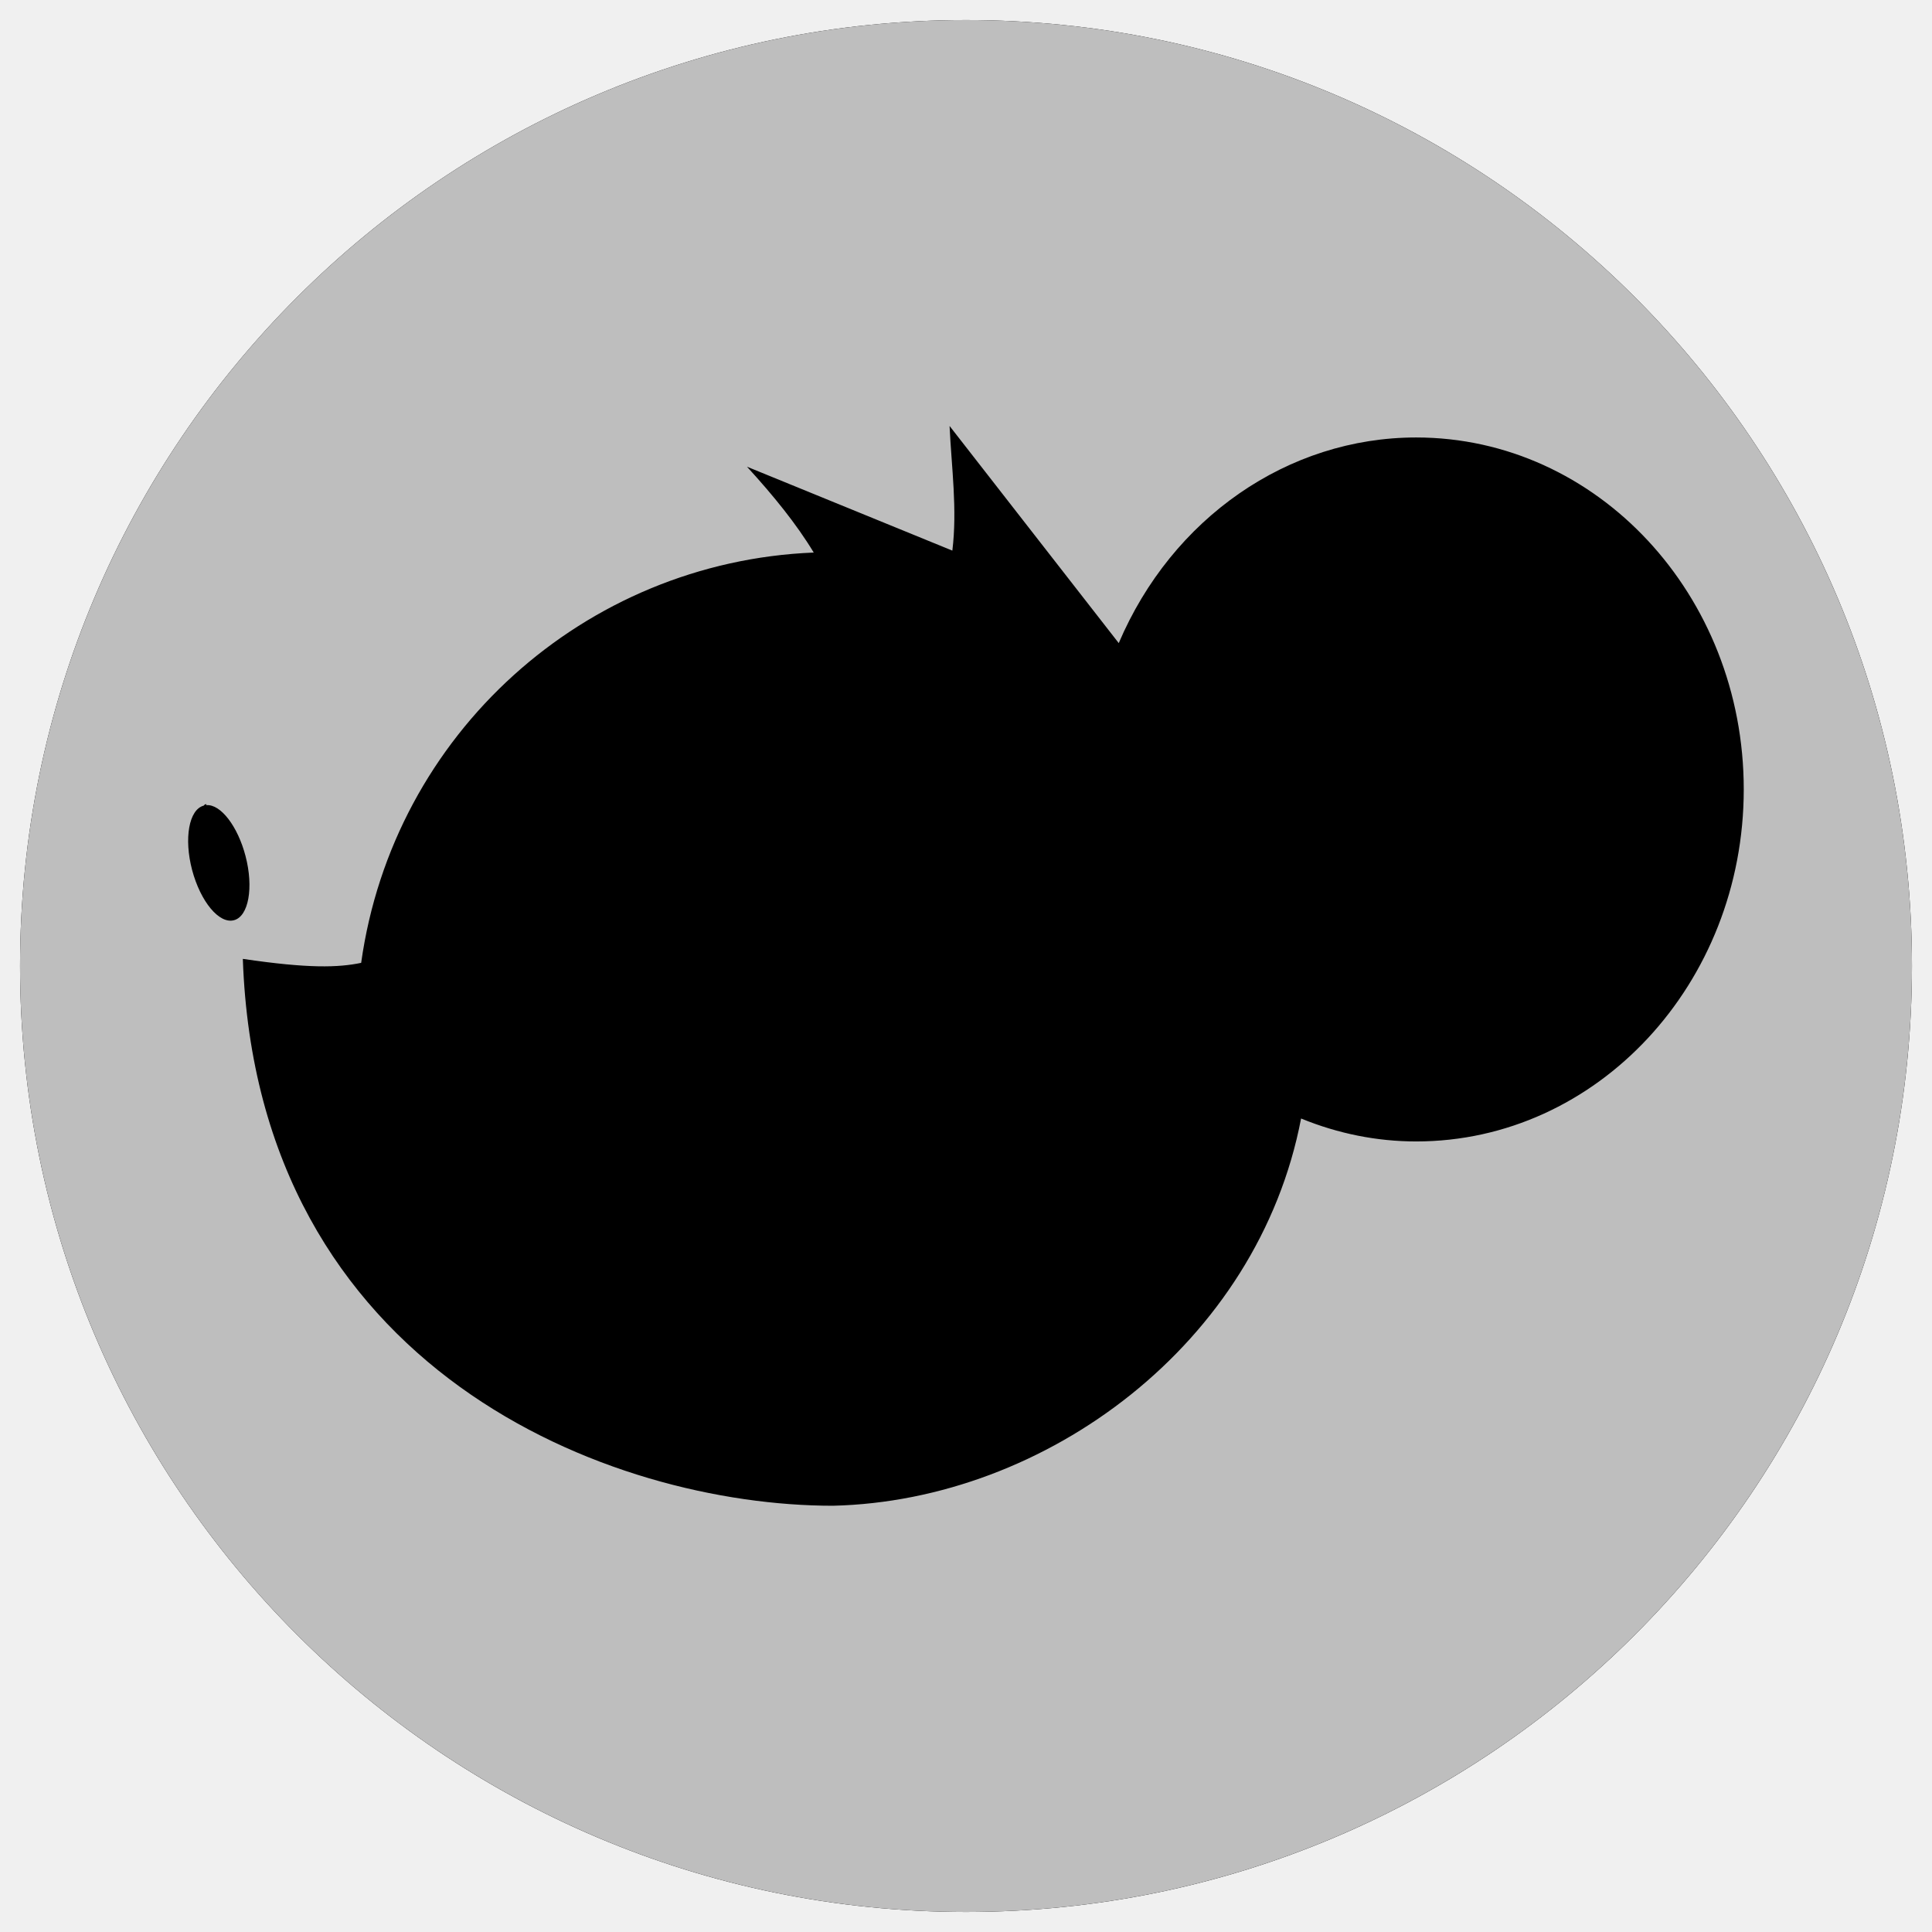
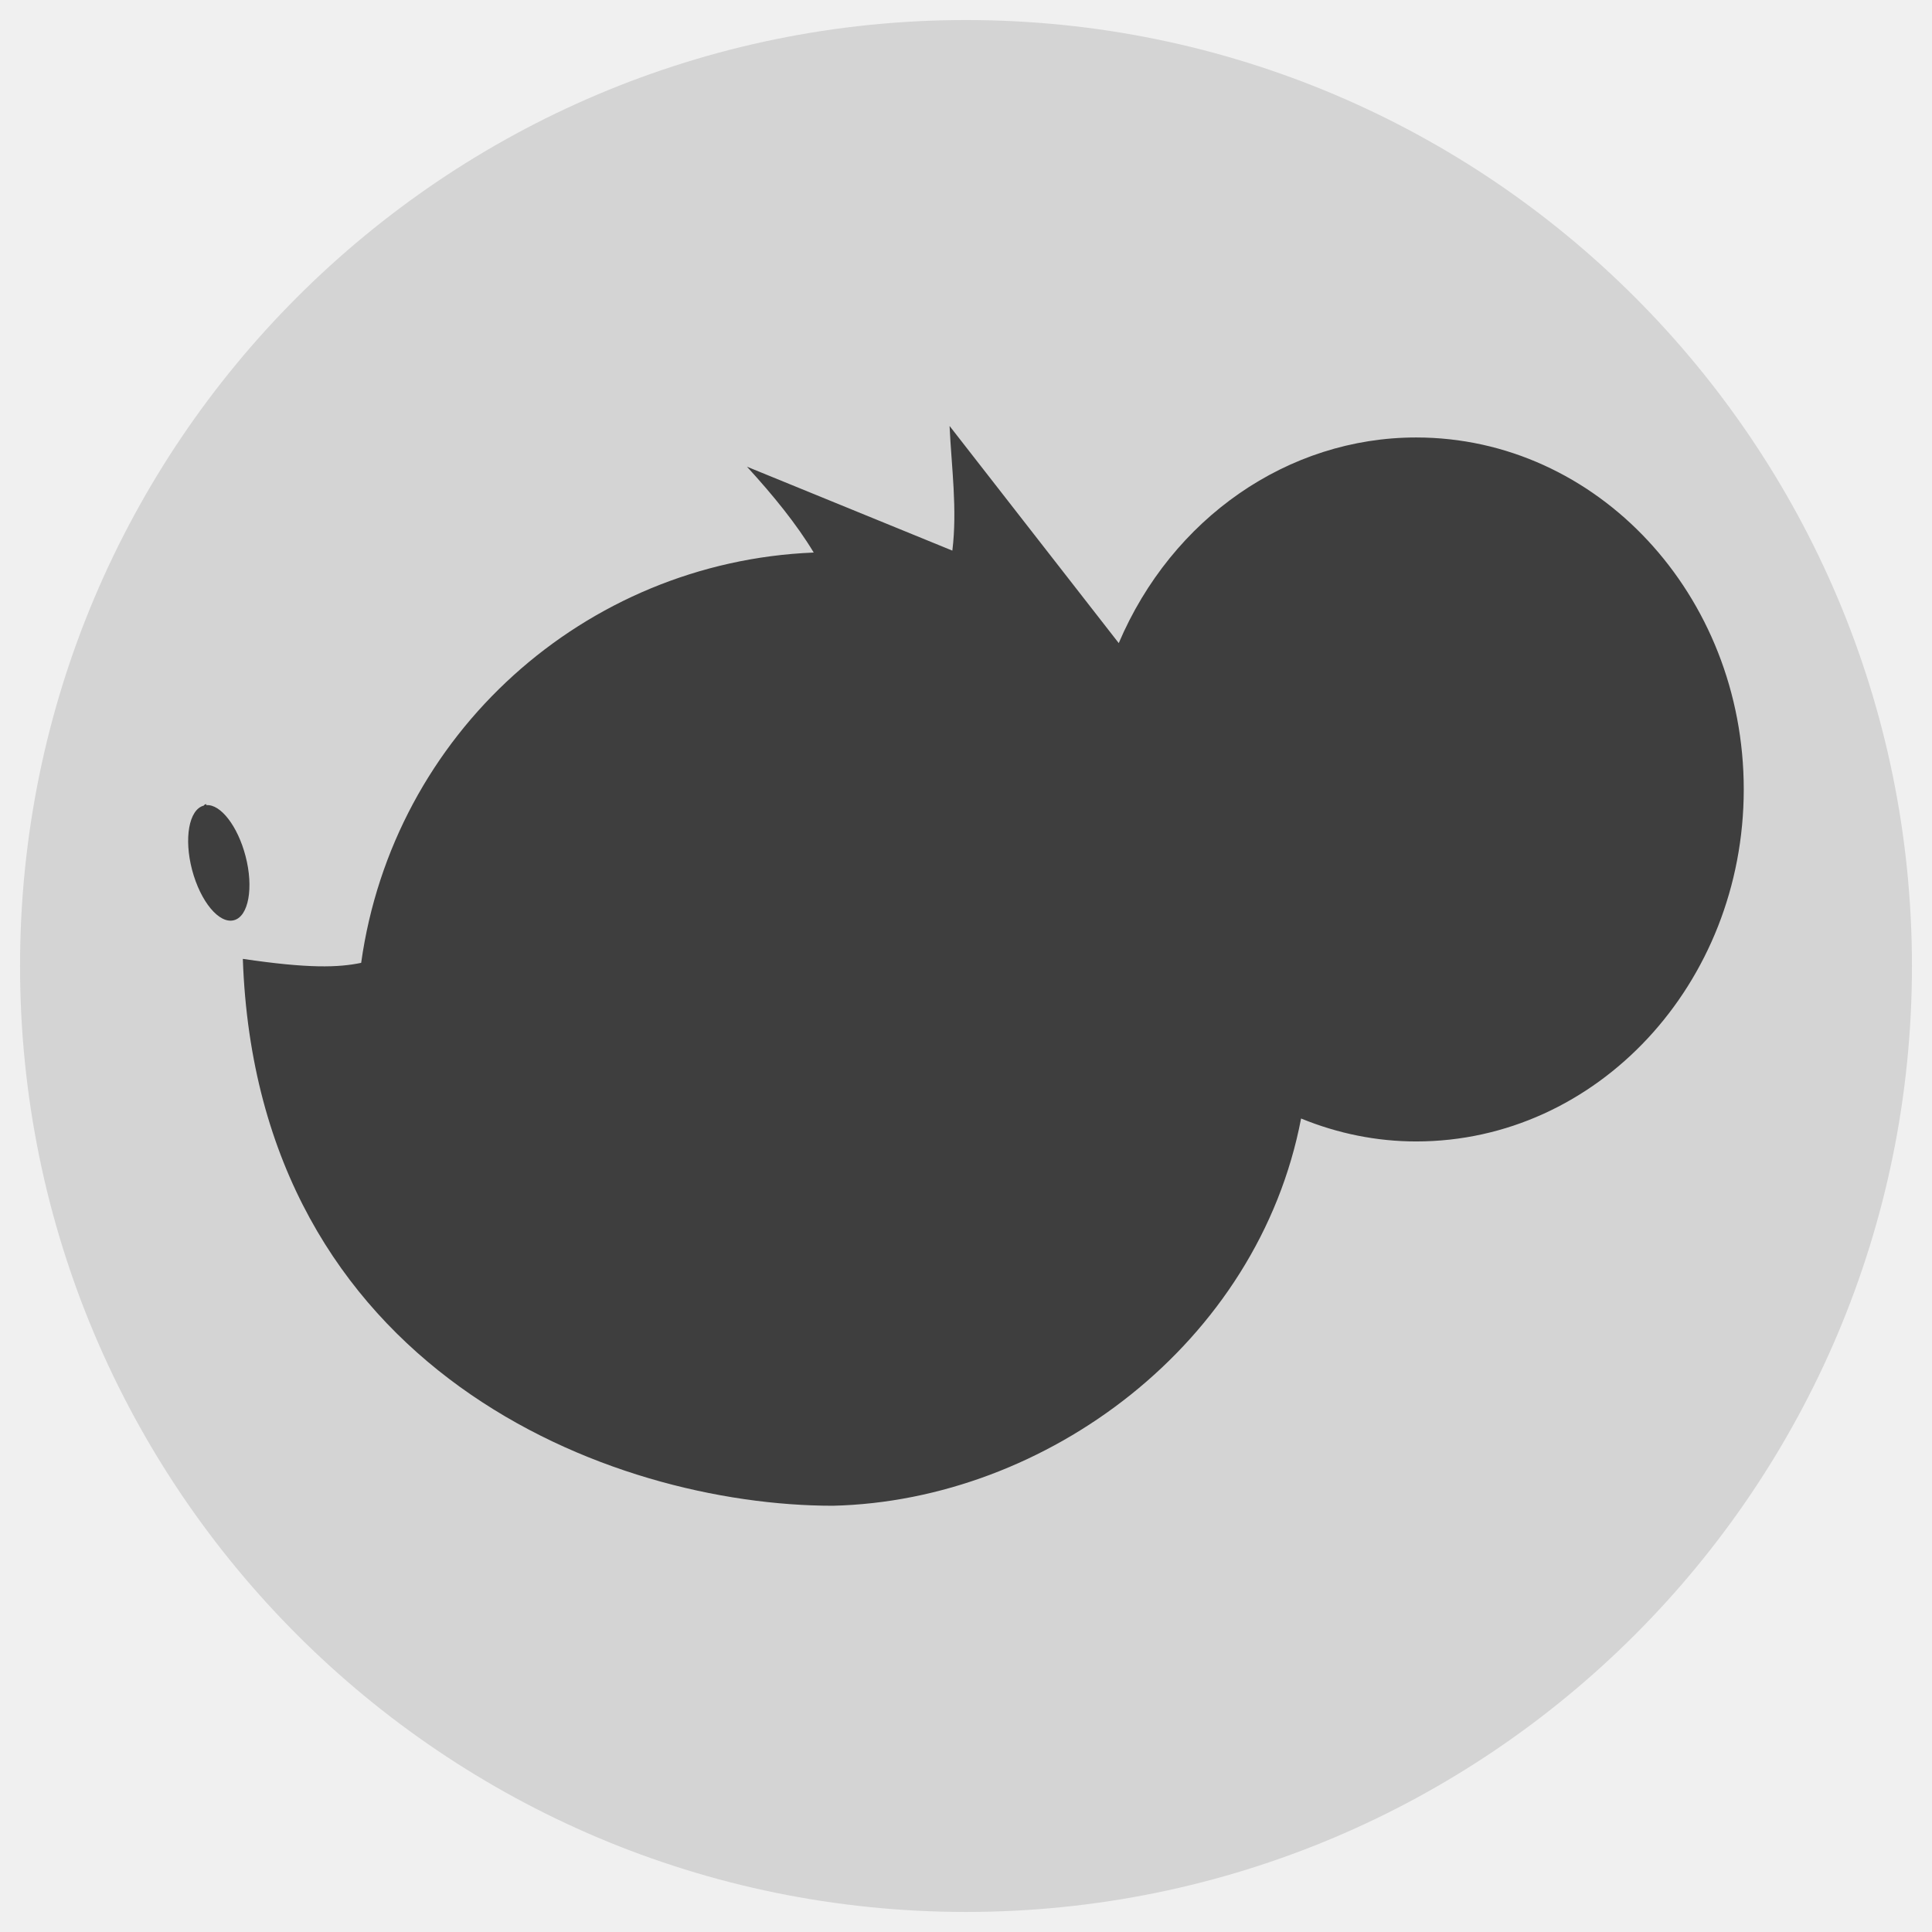
- <svg xmlns="http://www.w3.org/2000/svg" xmlns:xlink="http://www.w3.org/1999/xlink" width="16" height="16" viewBox="0 0 16 16" id="svg2" version="1.1">
-   <defs id="defs4">
-     <linearGradient id="linearGradient4227">
-       <stop style="stop-color:#292c2f;stop-opacity:1" offset="0" id="stop4229" />
-       <stop style="stop-color:#000000;stop-opacity:0;" offset="1" id="stop4231" />
-     </linearGradient>
-     <linearGradient xlink:href="#linearGradient4159" id="linearGradient4158" x1="409.571" y1="543.798" x2="409.571" y2="503.798" gradientUnits="userSpaceOnUse" gradientTransform="matrix(1.125001,0,0,1,-51.07197,0)" />
-     <linearGradient id="linearGradient4159">
-       <stop style="stop-color:#1d1e1e;stop-opacity:1" offset="0" id="stop4161" />
-       <stop style="stop-color:#44484c;stop-opacity:1" offset="1" id="stop4163" />
-     </linearGradient>
-     <linearGradient id="linearGradient4435-2">
-       <stop style="stop-color:#c61423;stop-opacity:1" offset="0" id="stop4437-6" />
-       <stop style="stop-color:#dc2b41;stop-opacity:1" offset="1" id="stop4439-7" />
-     </linearGradient>
-     <linearGradient id="linearGradient4143">
-       <stop style="stop-color:#197cf1;stop-opacity:1" offset="0" id="stop4145" />
-       <stop style="stop-color:#20bcfa;stop-opacity:1" offset="1" id="stop4147" />
-     </linearGradient>
-     <linearGradient id="linearGradient5022">
-       <stop style="stop-color:#ffffff;stop-opacity:1;" offset="0" id="stop5024" />
-       <stop style="stop-color:#ffffff;stop-opacity:0;" offset="1" id="stop5026" />
-     </linearGradient>
-     <linearGradient xlink:href="#linearGradient4159" id="linearGradient3156" gradientUnits="userSpaceOnUse" gradientTransform="matrix(1.125001,0,0,1,-437.6434,504.5642)" x1="409.571" y1="543.798" x2="409.571" y2="503.798" />
-     <linearGradient xlink:href="#linearGradient4435-2" id="linearGradient3158" gradientUnits="userSpaceOnUse" gradientTransform="matrix(-2.835215,0,0,2.838746,45.65504,-1933.284)" x1="7.285" y1="1050.339" x2="7.285" y2="1038.362" />
-     <linearGradient xlink:href="#linearGradient4143" id="linearGradient3160" gradientUnits="userSpaceOnUse" gradientTransform="translate(-386.5714,504.5642)" x1="396.571" y1="520.798" x2="396.571" y2="503.798" />
-     <linearGradient xlink:href="#linearGradient4227" id="linearGradient3162" gradientUnits="userSpaceOnUse" gradientTransform="translate(-2.000012,1004.362)" x1="8" y1="4" x2="22" y2="18" />
-     <linearGradient xlink:href="#linearGradient5022" id="linearGradient3164" gradientUnits="userSpaceOnUse" gradientTransform="translate(-386.5714,504.5642)" x1="396.571" y1="527.798" x2="396.571" y2="504.798" />
-     <linearGradient gradientUnits="userSpaceOnUse" xlink:href="#linearGradient5022" id="linearGradient3613" y2="138.661" x2="48" y1="20.221" x1="48" />
-     <clipPath id="clipPath3613">
-       <rect style="fill:#ffffff;fill-opacity:1;fill-rule:nonzero;stroke:none" id="rect3615" y="6" x="6" ry="6" rx="6" height="84" width="84" />
-     </clipPath>
-     <filter id="filter3794" height="1.384" width="1.384" y="-0.192" x="-0.192" style="color-interpolation-filters:sRGB">
-       <feGaussianBlur stdDeviation="5.28" id="feGaussianBlur3796" />
-     </filter>
-     <linearGradient gradientTransform="matrix(1.02381,0,0,1.011905,-1.142857,-98.07143)" gradientUnits="userSpaceOnUse" xlink:href="#ButtonShadow-0" id="linearGradient2918" y2="90.239" x2="32.251" y1="6.132" x1="32.251" />
-     <linearGradient gradientTransform="matrix(1.005865,0,0,0.994169,100,0)" gradientUnits="userSpaceOnUse" id="ButtonShadow-0" y2="7.017" x2="45.448" y1="92.54" x1="45.448">
-       <stop offset="0" style="stop-color:#000000;stop-opacity:1" id="stop3750-8" />
-       <stop offset="1" style="stop-color:#000000;stop-opacity:0.588" id="stop3752-5" />
-     </linearGradient>
-     <linearGradient gradientTransform="translate(0,-97)" gradientUnits="userSpaceOnUse" xlink:href="#ButtonShadow-0" id="linearGradient3721" y2="90.239" x2="32.251" y1="6.132" x1="32.251" />
-     <clipPath id="clipPath3613-4">
-       <rect style="fill:#ffffff;fill-opacity:1;fill-rule:nonzero;stroke:none" id="rect3615-9" y="6" x="6" ry="6" rx="6" height="84" width="84" />
-     </clipPath>
-     <filter id="filter3794-1" height="1.384" width="1.384" y="-0.192" x="-0.192" style="color-interpolation-filters:sRGB">
-       <feGaussianBlur stdDeviation="5.28" id="feGaussianBlur3796-5" />
-     </filter>
-     <radialGradient gradientTransform="matrix(1.157313,0,0,0.9959077,198.0651,981.854)" gradientUnits="userSpaceOnUse" xlink:href="#linearGradient5022" id="radialGradient3619" fy="90.172" fx="48" r="42" cy="90.172" cx="48" />
-     <linearGradient gradientUnits="userSpaceOnUse" xlink:href="#linearGradient5022" id="linearGradient3188" y2="63.893" x2="36.357" y1="6" x1="36.357" gradientTransform="translate(205.6161,981.6569)" />
-     <linearGradient gradientUnits="userSpaceOnUse" xlink:href="#linearGradient3614" id="linearGradient3617" y2="5.988" x2="48" y1="90" x1="48" gradientTransform="translate(205.6161,981.6569)" />
-     <linearGradient id="linearGradient3614">
-       <stop offset="0" style="stop-color:#0185c9;stop-opacity:1" id="stop3616" />
-       <stop offset="1" style="stop-color:#029bed;stop-opacity:1" id="stop3618" />
-     </linearGradient>
-     <linearGradient gradientTransform="matrix(1.02381,0,0,-1.011905,204.4732,1079.728)" gradientUnits="userSpaceOnUse" xlink:href="#ButtonShadow-0" id="linearGradient3780" y2="90.239" x2="32.251" y1="6.132" x1="32.251" />
-     <linearGradient gradientTransform="matrix(1.02381,0,0,1.011905,204.4732,-1079.728)" gradientUnits="userSpaceOnUse" xlink:href="#ButtonShadow-0" id="linearGradient3725" y2="90.239" x2="32.251" y1="6.132" x1="32.251" />
-   </defs>
+ <svg xmlns="http://www.w3.org/2000/svg" width="16" height="16" viewBox="0 0 16 16" id="svg2" version="1.1">
+   <defs id="defs4" />
  <g id="layer1" transform="translate(0,-1036.362)">
-     <path id="path858" transform="translate(0,1036.362)" d="M 8,0.166 C 3.674,0.166 0.166,3.674 0.166,8 0.166,12.326 3.674,15.834 8,15.834 12.326,15.834 15.834,12.326 15.834,8 15.834,3.674 12.326,0.166 8,0.166 Z" style="color:#000000;display:inline;overflow:visible;visibility:visible;opacity:1;fill:#000000;fill-opacity:1;fill-rule:nonzero;stroke:none;stroke-width:1.4;stroke-linecap:square;stroke-linejoin:miter;stroke-miterlimit:4;stroke-dasharray:none;stroke-opacity:1;marker:none;enable-background:accumulate" />
-     <path style="color:#000000;display:inline;overflow:visible;visibility:visible;opacity:1;fill:#bebebe;fill-opacity:1;fill-rule:nonzero;stroke:none;stroke-width:1.4;stroke-linecap:square;stroke-linejoin:miter;stroke-miterlimit:4;stroke-dasharray:none;stroke-opacity:1;marker:none;enable-background:accumulate" d="m 8,1036.528 a 7.835,7.835 0 0 0 -7.834,7.834 7.835,7.835 0 0 0 7.834,7.834 7.835,7.835 0 0 0 7.834,-7.834 A 7.835,7.835 0 0 0 8,1036.528 Z m -0.135,3.363 1.4,1.797 c 0.441,-1.036 1.402,-1.703 2.463,-1.703 1.498,0 2.713,1.304 2.713,2.914 -6e-6,1.61 -1.215,2.916 -2.713,2.916 -0.326,0 -0.648,-0.065 -0.953,-0.19 -0.356,1.861 -2.108,3.165 -3.877,3.207 -1.842,0 -4.768,-1.116 -4.887,-4.529 0.547,0.081 0.791,0.072 0.98,0.033 0.265,-1.896 1.85,-3.321 3.748,-3.398 -0.143,-0.237 -0.336,-0.474 -0.553,-0.711 l 1.701,0.695 c 0.042,-0.344 -0.007,-0.688 -0.023,-1.031 z m -6.156,3.129 v 0.01 c 0.119,-0.01 0.26,0.176 0.324,0.42 0.069,0.262 0.026,0.502 -0.096,0.533 -0.122,0.032 -0.276,-0.153 -0.346,-0.416 -0.069,-0.262 -0.026,-0.501 0.096,-0.533 0.007,-0.01 0.014,-0.012 0.021,-0.012 z" id="path4138-2" />
+     <path id="path858" d="m 8,1037.265 c -3.92,4e-4 -7.097,3.178 -7.097,7.097 3.8639e-4,3.92 3.178,7.097 7.097,7.097 3.92,-4e-4 7.097,-3.178 7.097,-7.097 -3.86e-4,-3.92 -3.178,-7.097 -7.097,-7.097 z" style="color:#000000;display:inline;overflow:visible;visibility:visible;opacity:1;fill:#3e3e3e;fill-opacity:1;fill-rule:nonzero;stroke:none;stroke-width:1.4;stroke-linecap:square;stroke-linejoin:miter;stroke-miterlimit:4;stroke-dasharray:none;stroke-opacity:1;marker:none;enable-background:accumulate" />
+     <path style="color:#000000;display:inline;overflow:visible;visibility:visible;opacity:1;fill:#d4d4d4;fill-opacity:1;fill-rule:nonzero;stroke:none;stroke-width:1.4;stroke-linecap:square;stroke-linejoin:miter;stroke-miterlimit:4;stroke-dasharray:none;stroke-opacity:1;marker:none;enable-background:accumulate" d="m 8,1036.528 a 7.835,7.835 0 0 0 -7.834,7.834 7.835,7.835 0 0 0 7.834,7.834 7.835,7.835 0 0 0 7.834,-7.834 A 7.835,7.835 0 0 0 8,1036.528 Z m -0.135,3.363 1.4,1.797 c 0.441,-1.036 1.402,-1.703 2.463,-1.703 1.498,0 2.713,1.304 2.713,2.914 -6e-6,1.61 -1.215,2.916 -2.713,2.916 -0.326,0 -0.648,-0.065 -0.953,-0.19 -0.356,1.861 -2.108,3.165 -3.877,3.207 -1.842,0 -4.768,-1.116 -4.887,-4.529 0.547,0.081 0.791,0.072 0.98,0.033 0.265,-1.896 1.85,-3.321 3.748,-3.398 -0.143,-0.237 -0.336,-0.474 -0.553,-0.711 l 1.701,0.695 c 0.042,-0.344 -0.007,-0.688 -0.023,-1.031 z m -6.156,3.129 v 0.01 c 0.119,-0.01 0.26,0.176 0.324,0.42 0.069,0.262 0.026,0.502 -0.096,0.533 -0.122,0.032 -0.276,-0.153 -0.346,-0.416 -0.069,-0.262 -0.026,-0.501 0.096,-0.533 0.007,-0.01 0.014,-0.012 0.021,-0.012 z" id="path4138-2" />
    <path style="color:#000000;display:inline;overflow:visible;visibility:visible;opacity:1;fill:#bebebe;fill-opacity:1;fill-rule:nonzero;stroke:none;stroke-width:1.4;stroke-linecap:square;stroke-linejoin:miter;stroke-miterlimit:4;stroke-dasharray:none;stroke-opacity:1;marker:none;enable-background:accumulate" d="m -16.607,1034.394 a 7.835,7.835 0 0 0 -7.834,7.834 7.835,7.835 0 0 0 7.834,7.834 7.835,7.835 0 0 0 7.834,-7.834 7.835,7.835 0 0 0 -7.834,-7.834 z" id="path4138-9" />
    <path style="color:#000000;display:inline;overflow:visible;visibility:visible;opacity:1;fill:#003399;fill-opacity:1;fill-rule:nonzero;stroke:none;stroke-width:0.805;stroke-linecap:square;stroke-linejoin:miter;stroke-miterlimit:4;stroke-dasharray:none;stroke-opacity:1;marker:none;enable-background:accumulate" d="m -16.754,1037.379 c 0.018,0.373 0.071,0.746 0.026,1.118 l -1.846,-0.754 c 0.235,0.257 0.444,0.513 0.6,0.77 -2.059,0.084 -3.778,1.629 -4.066,3.687 -0.205,0.042 -0.469,0.053 -1.063,-0.035 0.129,3.703 3.302,4.91 5.301,4.913 1.919,-0.045 3.82,-1.461 4.206,-3.479 0.331,0.135 0.681,0.205 1.035,0.206 1.625,0 2.942,-1.416 2.942,-3.163 5e-6,-1.747 -1.317,-3.163 -2.942,-3.163 -1.151,0 -2.195,0.724 -2.673,1.847 l -1.519,-1.948 z m -6.678,3.394 c -0.008,0 -0.017,0 -0.025,0.01 -0.132,0.035 -0.178,0.294 -0.103,0.578 0.075,0.285 0.243,0.487 0.375,0.453 0.132,-0.034 0.178,-0.294 0.103,-0.579 -0.07,-0.265 -0.221,-0.462 -0.35,-0.456 z" id="path4136-4" />
  </g>
</svg>
